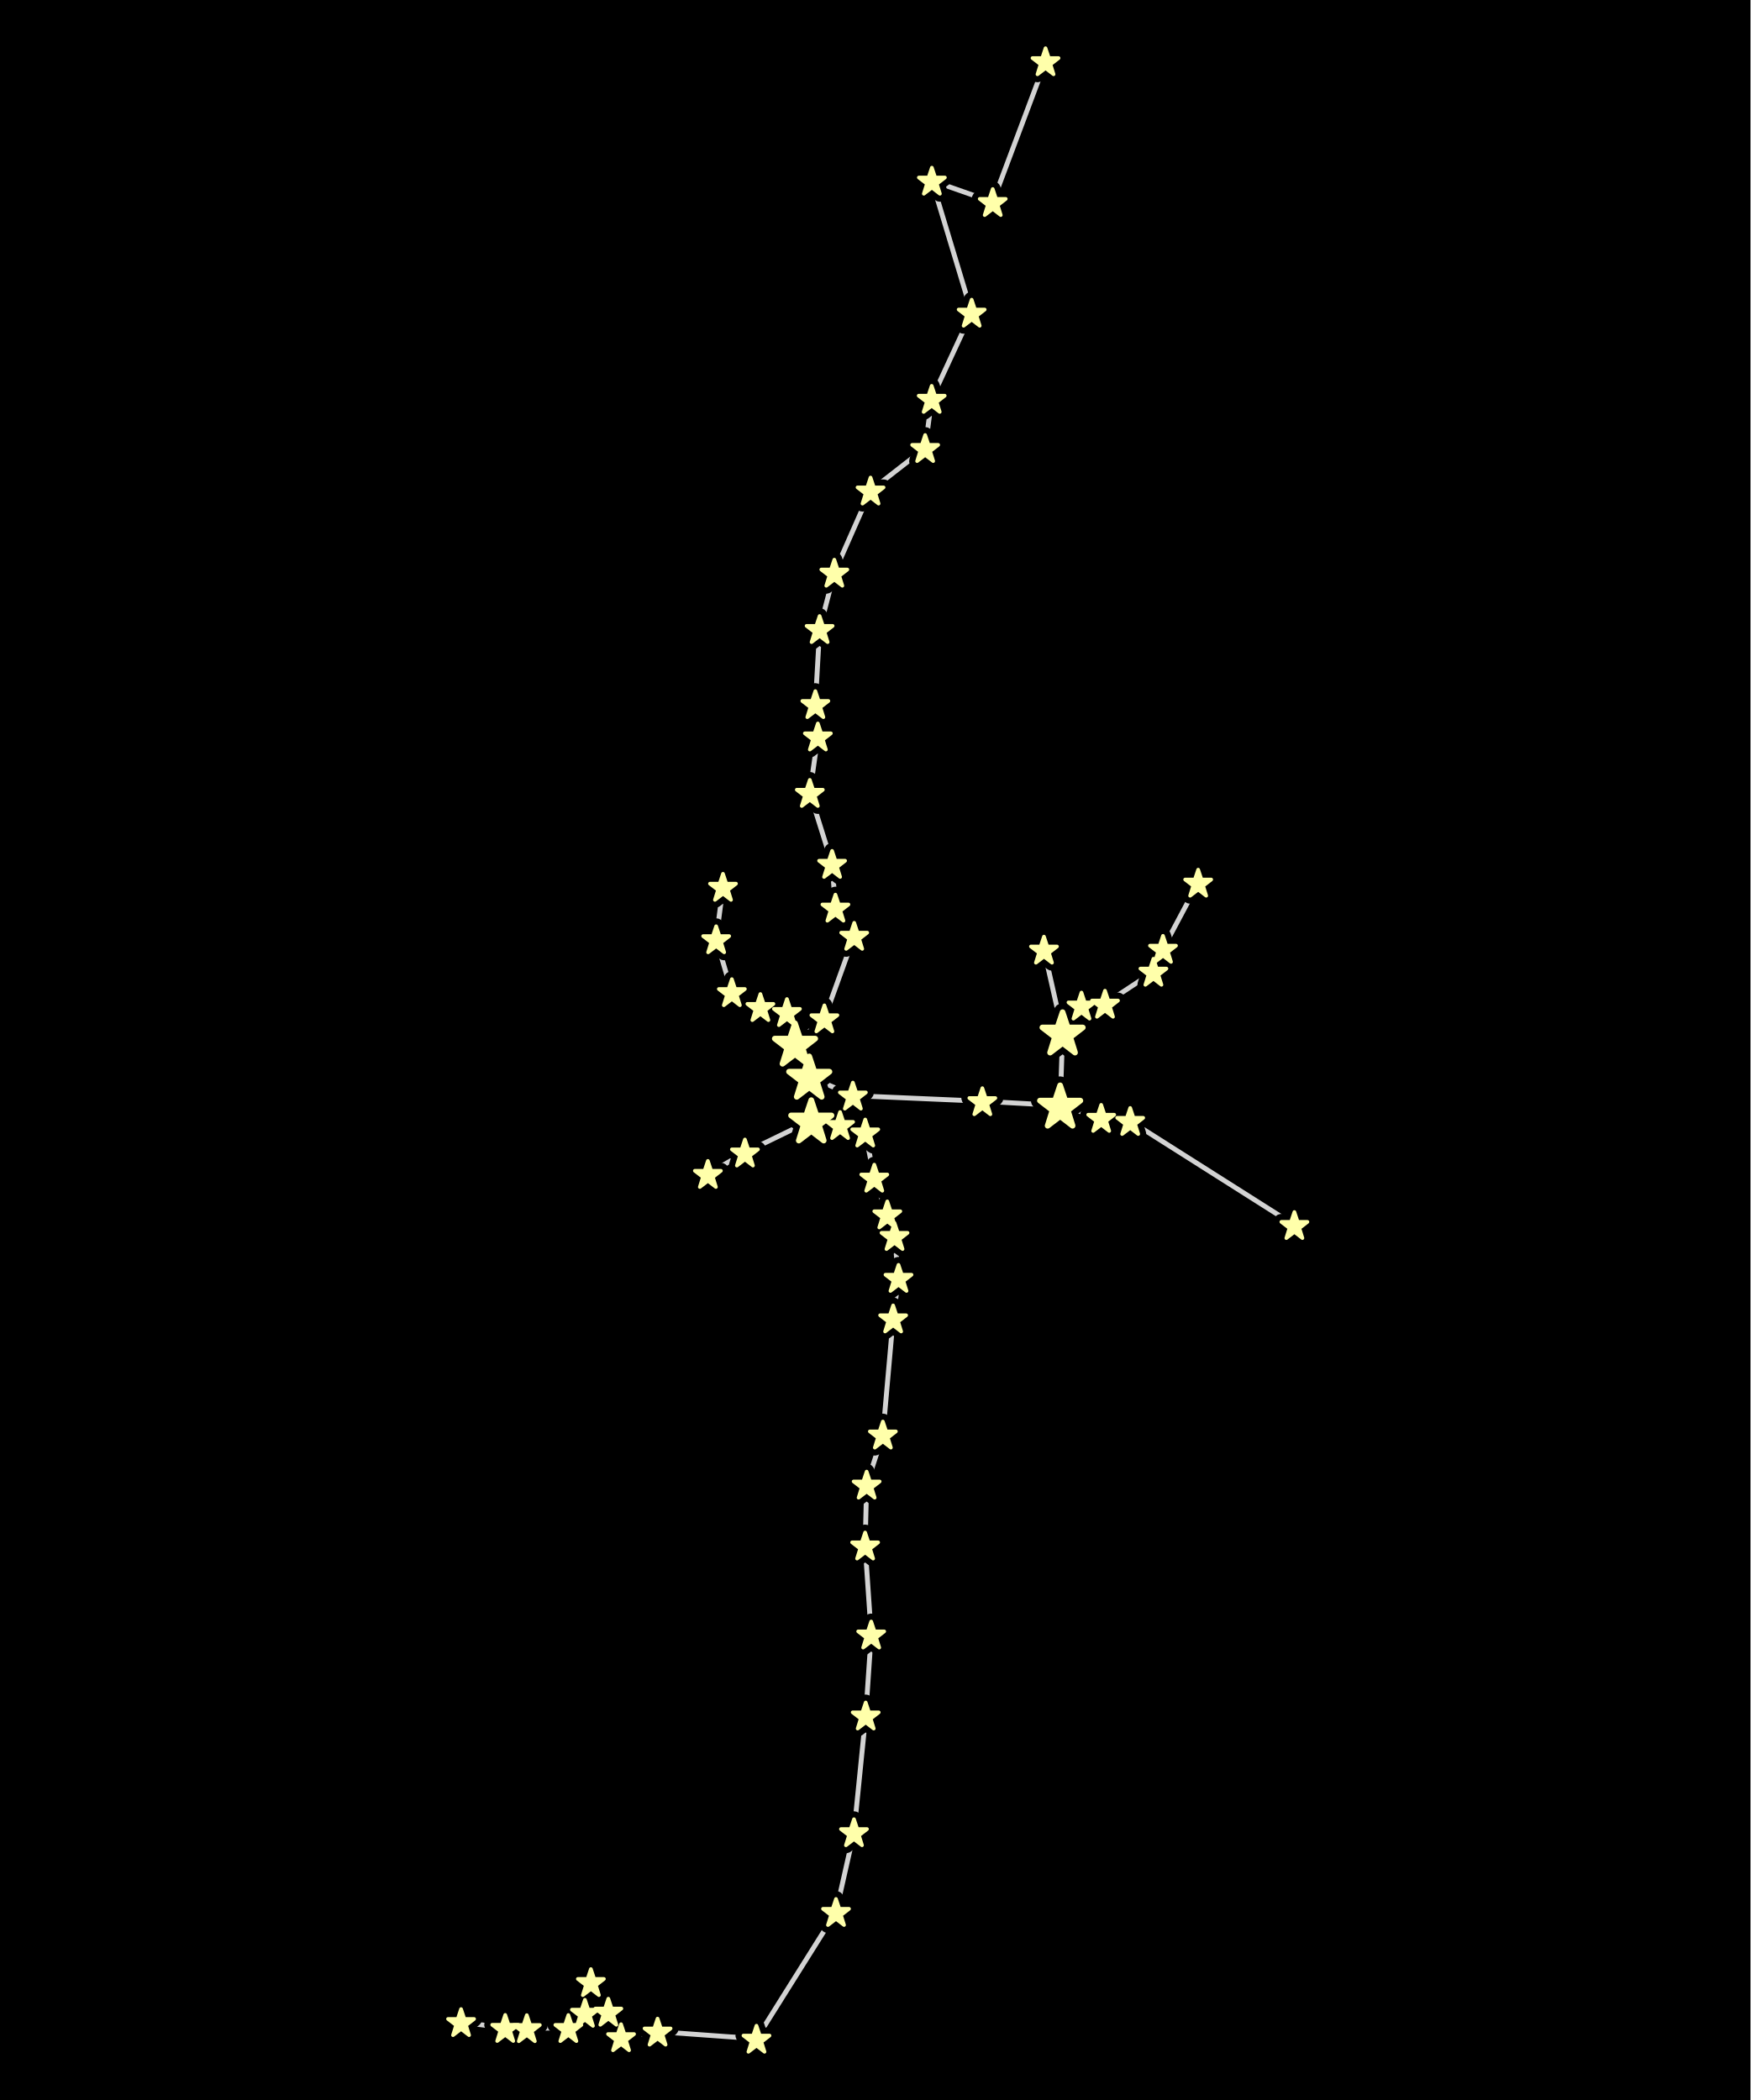
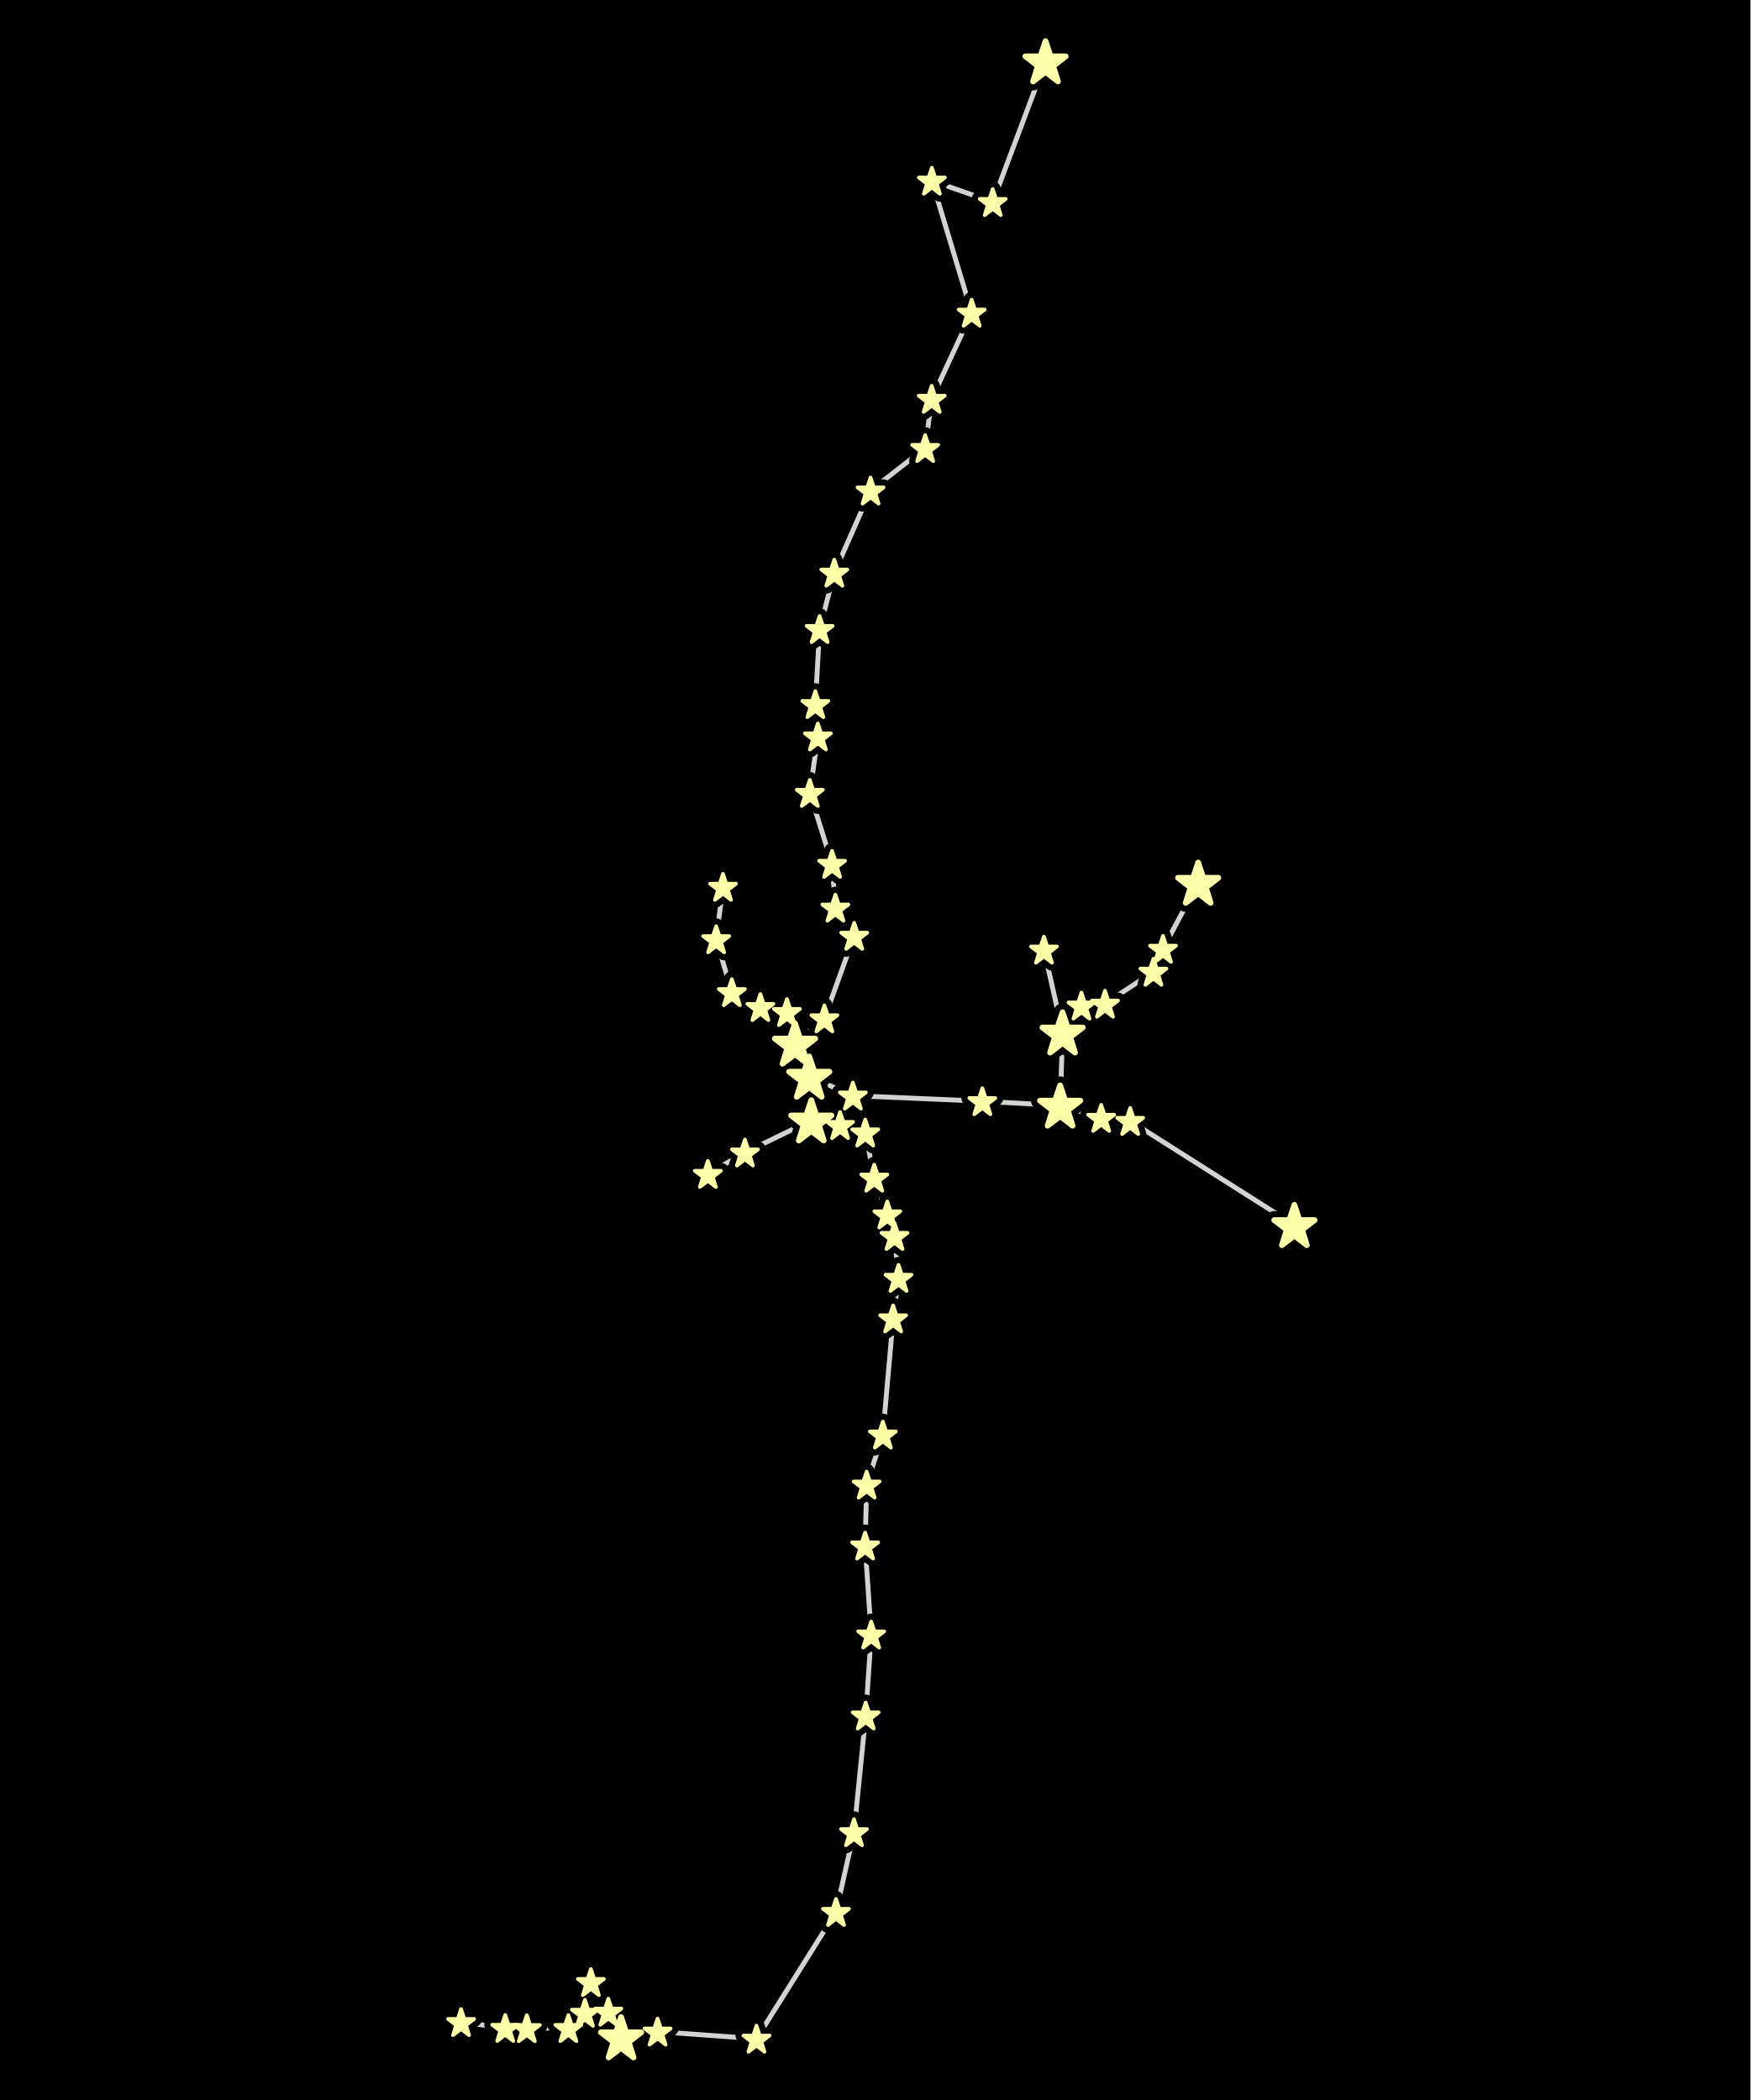
<svg xmlns="http://www.w3.org/2000/svg" width="3000" height="3600" viewBox="0 0 3000 3600">
  <defs>
    <path id="star" d="M100,39.332c0-3.332-2.636-6.029-5.935-6.169c0.004-0.012,0.004-0.024,0.009-0.035H65.461L55.863,4.341 c-0.004,0-0.009,0.001-0.014,0.001C55.058,1.833,52.738,0,49.967,0c-2.938,0-5.384,2.048-6.023,4.789 c-0.007-0.001-0.015,0-0.021-0.002l-9.45,28.341H6.336c-0.048-0.001-0.092-0.014-0.139-0.014C2.773,33.113,0,35.888,0,39.31 c0,1.884,0.857,3.55,2.185,4.687c-0.007,0.01-0.011,0.021-0.019,0.031L26.24,62.535l-8.961,28.683 c-0.364,0.789-0.582,1.659-0.582,2.587c0,3.422,2.775,6.195,6.198,6.195c1.405,0,2.687-0.484,3.727-1.272 c0.011,0.01,0.025,0.017,0.036,0.026L50.027,80.84l22.536,17.317C73.688,99.294,75.245,100,76.97,100 c3.424,0,6.198-2.773,6.198-6.195c0-0.748-0.154-1.456-0.397-2.121c0.016-0.002,0.029-0.01,0.045-0.012l-9.077-29.016l23.718-18.332 c-0.002-0.001-0.005-0.003-0.007-0.005C98.988,43.192,100,41.386,100,39.332z" />
    <mask id="gaps" maskUnits="userSpaceOnUse" x="0" y="0" width="3000" height="3600">
      <rect width="3000" height="3600" fill="#fff" />
      <g fill="#000" stroke="#000" stroke-linejoin="round">
        <use href="#star" transform="translate(1271 3469.5) scale(0.51)" stroke-width="41.18" />
-         <use href="#star" transform="translate(1038.9 3466.9) scale(0.51)" stroke-width="41.18" />
        <use href="#star" transform="translate(1101.5 3457.3) scale(0.51)" stroke-width="41.18" />
        <use href="#star" transform="translate(877.4 3451.4) scale(0.51)" stroke-width="41.18" />
        <use href="#star" transform="translate(948.6 3451.2) scale(0.51)" stroke-width="41.18" />
        <use href="#star" transform="translate(840.4 3451) scale(0.51)" stroke-width="41.18" />
        <use href="#star" transform="translate(764.7 3441) scale(0.51)" stroke-width="41.18" />
        <use href="#star" transform="translate(977 3425.1) scale(0.51)" stroke-width="41.18" />
        <use href="#star" transform="translate(1017.1 3423.2) scale(0.51)" stroke-width="41.18" />
        <use href="#star" transform="translate(987.2 3372.4) scale(0.51)" stroke-width="41.18" />
        <use href="#star" transform="translate(1407.3 3252.2) scale(0.51)" stroke-width="41.18" />
        <use href="#star" transform="translate(1438.1 3115.5) scale(0.51)" stroke-width="41.18" />
        <use href="#star" transform="translate(1458.2 2915.4) scale(0.51)" stroke-width="41.18" />
        <use href="#star" transform="translate(1467.6 2776.6) scale(0.51)" stroke-width="41.18" />
        <use href="#star" transform="translate(1457.2 2624) scale(0.51)" stroke-width="41.18" />
        <use href="#star" transform="translate(1459.8 2519.6) scale(0.51)" stroke-width="41.18" />
        <use href="#star" transform="translate(1487.6 2433.8) scale(0.51)" stroke-width="41.18" />
        <use href="#star" transform="translate(1505.2 2234.7) scale(0.51)" stroke-width="41.18" />
        <use href="#star" transform="translate(1514.4 2165.2) scale(0.51)" stroke-width="41.18" />
        <use href="#star" transform="translate(1507.6 2093.4) scale(0.51)" stroke-width="41.18" />
-         <use href="#star" transform="translate(2192.9 2074.6) scale(0.51)" stroke-width="41.18" />
        <use href="#star" transform="translate(1495.2 2056.4) scale(0.51)" stroke-width="41.18" />
        <use href="#star" transform="translate(1472.9 1993.4) scale(0.51)" stroke-width="41.18" />
        <use href="#star" transform="translate(1187.7 1987) scale(0.51)" stroke-width="41.18" />
        <use href="#star" transform="translate(1251.2 1950.3) scale(0.51)" stroke-width="41.18" />
        <use href="#star" transform="translate(1457.4 1916) scale(0.51)" stroke-width="41.18" />
        <use href="#star" transform="translate(1414.3 1903.2) scale(0.51)" stroke-width="41.18" />
        <use href="#star" transform="translate(1911.5 1896.2) scale(0.51)" stroke-width="41.18" />
        <use href="#star" transform="translate(1861.8 1890.9) scale(0.51)" stroke-width="41.18" />
        <use href="#star" transform="translate(1658.1 1862.3) scale(0.51)" stroke-width="41.18" />
        <use href="#star" transform="translate(1436.2 1852.7) scale(0.51)" stroke-width="41.18" />
        <use href="#star" transform="translate(1387.4 1720.3) scale(0.51)" stroke-width="41.18" />
        <use href="#star" transform="translate(1323.2 1709.5) scale(0.51)" stroke-width="41.18" />
        <use href="#star" transform="translate(1277.7 1700.9) scale(0.51)" stroke-width="41.18" />
        <use href="#star" transform="translate(1828 1698.4) scale(0.51)" stroke-width="41.18" />
        <use href="#star" transform="translate(1868.3 1695.2) scale(0.51)" stroke-width="41.18" />
        <use href="#star" transform="translate(1228.8 1675.4) scale(0.51)" stroke-width="41.18" />
        <use href="#star" transform="translate(1951.3 1640.4) scale(0.51)" stroke-width="41.18" />
        <use href="#star" transform="translate(1763.7 1602.5) scale(0.51)" stroke-width="41.18" />
        <use href="#star" transform="translate(1967.7 1601.1) scale(0.51)" stroke-width="41.18" />
        <use href="#star" transform="translate(1201.9 1584.7) scale(0.51)" stroke-width="41.18" />
        <use href="#star" transform="translate(1438.5 1578.8) scale(0.51)" stroke-width="41.18" />
        <use href="#star" transform="translate(1406.3 1530.5) scale(0.51)" stroke-width="41.18" />
        <use href="#star" transform="translate(1213.6 1494.8) scale(0.51)" stroke-width="41.18" />
-         <use href="#star" transform="translate(2028 1487.7) scale(0.51)" stroke-width="41.18" />
        <use href="#star" transform="translate(1400.6 1455.5) scale(0.51)" stroke-width="41.18" />
        <use href="#star" transform="translate(1362.4 1333.8) scale(0.51)" stroke-width="41.18" />
        <use href="#star" transform="translate(1376.2 1237.1) scale(0.51)" stroke-width="41.18" />
        <use href="#star" transform="translate(1371.9 1181.6) scale(0.51)" stroke-width="41.18" />
        <use href="#star" transform="translate(1379.2 1052.9) scale(0.51)" stroke-width="41.18" />
        <use href="#star" transform="translate(1404.4 956.3) scale(0.51)" stroke-width="41.18" />
        <use href="#star" transform="translate(1466.5 815.5) scale(0.51)" stroke-width="41.18" />
        <use href="#star" transform="translate(1560.1 742.6) scale(0.51)" stroke-width="41.18" />
        <use href="#star" transform="translate(1571.3 658.3) scale(0.51)" stroke-width="41.18" />
        <use href="#star" transform="translate(1639.8 510.6) scale(0.51)" stroke-width="41.18" />
        <use href="#star" transform="translate(1675.9 320.9) scale(0.51)" stroke-width="41.18" />
        <use href="#star" transform="translate(1571.6 284.3) scale(0.51)" stroke-width="41.18" />
-         <use href="#star" transform="translate(1766.4 79.5) scale(0.51)" stroke-width="41.18" />
+         <use href="#star" transform="translate(1024.9 3452.9) scale(0.7905)" stroke-width="26.57" />
+         <use href="#star" transform="translate(2178.9 2060.5) scale(0.7905)" stroke-width="26.57" />
        <use href="#star" transform="translate(1350.9 1881.1) scale(0.7905)" stroke-width="26.57" />
        <use href="#star" transform="translate(1777.4 1855.7) scale(0.7905)" stroke-width="26.57" />
        <use href="#star" transform="translate(1347.4 1806.1) scale(0.7905)" stroke-width="26.57" />
        <use href="#star" transform="translate(1323 1749.4) scale(0.7905)" stroke-width="26.57" />
        <use href="#star" transform="translate(1781.6 1730.3) scale(0.7905)" stroke-width="26.57" />
+         <use href="#star" transform="translate(2014 1473.7) scale(0.7905)" stroke-width="26.57" />
+         <use href="#star" transform="translate(1752.4 65.5) scale(0.7905)" stroke-width="26.57" />
      </g>
    </mask>
  </defs>
  <rect width="3000" height="3600" fill="#000000" />
  <g mask="url(#gaps)" fill="none" stroke="#d3d3d3" stroke-width="8.4" stroke-linecap="round" stroke-linejoin="round">
    <path d="M1362.5 1788.9 L1412.9 1745.8" />
    <path d="M1362.5 1788.9 L1348.7 1735" />
    <path d="M1362.5 1788.9 L1386.9 1845.7" />
    <path d="M1539.9 2190.7 L1530.7 2260.2" />
    <path d="M1513.1 2459.3 L1485.3 2545.1" />
    <path d="M1513.1 2459.3 L1530.7 2260.2" />
    <path d="M1485.3 2545.1 L1482.7 2649.5" />
    <path d="M1461.7 1878.2 L1683.6 1887.8" />
    <path d="M1683.6 1887.8 L1817 1895.2" />
    <path d="M1817 1895.2 L1821.2 1769.8" />
    <path d="M1817 1895.2 L1887.3 1916.4" />
    <path d="M1821.2 1769.8 L1853.5 1723.9" />
    <path d="M1821.2 1769.8 L1789.2 1628" />
    <path d="M1853.5 1723.9 L1893.8 1720.7" />
    <path d="M1893.8 1720.7 L1976.8 1665.9" />
    <path d="M1976.8 1665.9 L1993.2 1626.6" />
    <path d="M1993.2 1626.6 L2053.5 1513.2" />
    <path d="M1412.9 1745.8 L1464 1604.3" />
    <path d="M1464 1604.3 L1431.8 1556" />
    <path d="M1431.8 1556 L1426.1 1481" />
    <path d="M1426.1 1481 L1387.9 1359.3" />
    <path d="M1387.9 1359.3 L1401.7 1262.6" />
    <path d="M1461.7 1878.2 L1386.9 1845.7" />
    <path d="M1401.7 1262.6 L1397.4 1207.1" />
    <path d="M1397.4 1207.1 L1404.7 1078.4" />
    <path d="M1404.7 1078.4 L1429.9 981.8" />
    <path d="M1429.9 981.8 L1492 841" />
    <path d="M1492 841 L1585.6 768.1" />
    <path d="M1482.7 2649.5 L1493.1 2802.1" />
    <path d="M1493.1 2802.1 L1483.7 2940.9" />
    <path d="M1483.7 2940.9 L1463.6 3141" />
    <path d="M1463.6 3141 L1432.8 3277.7" />
    <path d="M1064.4 3492.4 L1127 3482.8" />
    <path d="M1386.9 1845.7 L1390.4 1920.6" />
    <path d="M1064.4 3492.4 L1042.6 3448.7" />
    <path d="M1042.6 3448.7 L1012.7 3397.9" />
    <path d="M1012.7 3397.9 L1002.5 3450.6" />
    <path d="M1390.4 1920.6 L1276.7 1975.8" />
    <path d="M1390.4 1920.6 L1439.8 1928.7" />
    <path d="M1002.5 3450.6 L974.1 3476.7" />
    <path d="M1239.1 1520.3 L1227.4 1610.2" />
    <path d="M1227.4 1610.2 L1254.3 1700.9" />
    <path d="M1254.3 1700.9 L1303.2 1726.4" />
    <path d="M1303.2 1726.4 L1348.7 1735" />
    <path d="M1276.7 1975.8 L1213.2 2012.5" />
    <path d="M1439.8 1928.7 L1482.9 1941.5" />
    <path d="M1665.3 536.1 L1596.8 683.8" />
    <path d="M1665.3 536.1 L1597.1 309.8" />
    <path d="M1596.8 683.8 L1585.6 768.1" />
    <path d="M1597.1 309.8 L1701.4 346.4" />
    <path d="M1701.4 346.4 L1791.9 105" />
    <path d="M1432.8 3277.7 L1296.5 3495" />
    <path d="M1296.5 3495 L1127 3482.8" />
    <path d="M1482.9 1941.5 L1498.4 2018.9" />
    <path d="M1887.3 1916.4 L1937 1921.7" />
    <path d="M1937 1921.7 L2218.4 2100.1" />
    <path d="M902.9 3476.9 L974.1 3476.7" />
    <path d="M902.9 3476.9 L865.9 3476.5" />
    <path d="M865.9 3476.5 L790.2 3466.5" />
    <path d="M1520.7 2081.9 L1498.4 2018.9" />
    <path d="M1539.9 2190.7 L1533.1 2118.9" />
    <path d="M1520.7 2081.9 L1533.1 2118.9" />
  </g>
  <g fill="#ffffaa">
    <use href="#star" transform="translate(1271 3469.5) scale(0.51)" />
-     <use href="#star" transform="translate(1038.9 3466.9) scale(0.51)" />
    <use href="#star" transform="translate(1101.5 3457.3) scale(0.51)" />
    <use href="#star" transform="translate(877.4 3451.4) scale(0.51)" />
    <use href="#star" transform="translate(948.6 3451.2) scale(0.51)" />
    <use href="#star" transform="translate(840.4 3451) scale(0.51)" />
    <use href="#star" transform="translate(764.7 3441) scale(0.51)" />
    <use href="#star" transform="translate(977 3425.1) scale(0.51)" />
    <use href="#star" transform="translate(1017.1 3423.2) scale(0.51)" />
    <use href="#star" transform="translate(987.2 3372.4) scale(0.51)" />
    <use href="#star" transform="translate(1407.3 3252.2) scale(0.51)" />
    <use href="#star" transform="translate(1438.1 3115.5) scale(0.51)" />
    <use href="#star" transform="translate(1458.2 2915.4) scale(0.51)" />
    <use href="#star" transform="translate(1467.6 2776.6) scale(0.51)" />
    <use href="#star" transform="translate(1457.2 2624) scale(0.51)" />
    <use href="#star" transform="translate(1459.8 2519.6) scale(0.51)" />
    <use href="#star" transform="translate(1487.6 2433.8) scale(0.51)" />
    <use href="#star" transform="translate(1505.2 2234.7) scale(0.51)" />
    <use href="#star" transform="translate(1514.4 2165.2) scale(0.51)" />
    <use href="#star" transform="translate(1507.6 2093.4) scale(0.51)" />
-     <use href="#star" transform="translate(2192.9 2074.6) scale(0.51)" />
    <use href="#star" transform="translate(1495.2 2056.4) scale(0.51)" />
    <use href="#star" transform="translate(1472.9 1993.4) scale(0.51)" />
    <use href="#star" transform="translate(1187.7 1987) scale(0.51)" />
    <use href="#star" transform="translate(1251.2 1950.3) scale(0.51)" />
    <use href="#star" transform="translate(1457.4 1916) scale(0.51)" />
    <use href="#star" transform="translate(1414.3 1903.2) scale(0.51)" />
    <use href="#star" transform="translate(1911.5 1896.2) scale(0.51)" />
    <use href="#star" transform="translate(1861.8 1890.9) scale(0.51)" />
    <use href="#star" transform="translate(1658.1 1862.3) scale(0.51)" />
    <use href="#star" transform="translate(1436.2 1852.7) scale(0.51)" />
    <use href="#star" transform="translate(1387.4 1720.3) scale(0.51)" />
    <use href="#star" transform="translate(1323.2 1709.5) scale(0.51)" />
    <use href="#star" transform="translate(1277.7 1700.9) scale(0.51)" />
    <use href="#star" transform="translate(1828 1698.4) scale(0.51)" />
    <use href="#star" transform="translate(1868.3 1695.2) scale(0.51)" />
    <use href="#star" transform="translate(1228.8 1675.4) scale(0.51)" />
    <use href="#star" transform="translate(1951.3 1640.4) scale(0.51)" />
    <use href="#star" transform="translate(1763.7 1602.5) scale(0.51)" />
    <use href="#star" transform="translate(1967.7 1601.1) scale(0.51)" />
    <use href="#star" transform="translate(1201.9 1584.7) scale(0.51)" />
    <use href="#star" transform="translate(1438.5 1578.8) scale(0.51)" />
    <use href="#star" transform="translate(1406.3 1530.5) scale(0.51)" />
    <use href="#star" transform="translate(1213.6 1494.8) scale(0.51)" />
-     <use href="#star" transform="translate(2028 1487.7) scale(0.51)" />
    <use href="#star" transform="translate(1400.6 1455.5) scale(0.51)" />
    <use href="#star" transform="translate(1362.4 1333.8) scale(0.51)" />
    <use href="#star" transform="translate(1376.2 1237.1) scale(0.51)" />
    <use href="#star" transform="translate(1371.9 1181.6) scale(0.51)" />
    <use href="#star" transform="translate(1379.2 1052.9) scale(0.51)" />
    <use href="#star" transform="translate(1404.4 956.3) scale(0.51)" />
    <use href="#star" transform="translate(1466.5 815.5) scale(0.51)" />
    <use href="#star" transform="translate(1560.1 742.6) scale(0.51)" />
    <use href="#star" transform="translate(1571.3 658.3) scale(0.51)" />
    <use href="#star" transform="translate(1639.8 510.6) scale(0.51)" />
    <use href="#star" transform="translate(1675.9 320.9) scale(0.51)" />
    <use href="#star" transform="translate(1571.6 284.3) scale(0.51)" />
-     <use href="#star" transform="translate(1766.4 79.5) scale(0.51)" />
+     <use href="#star" transform="translate(1024.9 3452.9) scale(0.7905)" />
+     <use href="#star" transform="translate(2178.9 2060.5) scale(0.7905)" />
    <use href="#star" transform="translate(1350.9 1881.1) scale(0.7905)" />
    <use href="#star" transform="translate(1777.4 1855.7) scale(0.7905)" />
    <use href="#star" transform="translate(1347.4 1806.1) scale(0.7905)" />
    <use href="#star" transform="translate(1323 1749.4) scale(0.7905)" />
    <use href="#star" transform="translate(1781.6 1730.3) scale(0.7905)" />
+     <use href="#star" transform="translate(2014 1473.7) scale(0.7905)" />
+     <use href="#star" transform="translate(1752.4 65.5) scale(0.7905)" />
  </g>
</svg>
